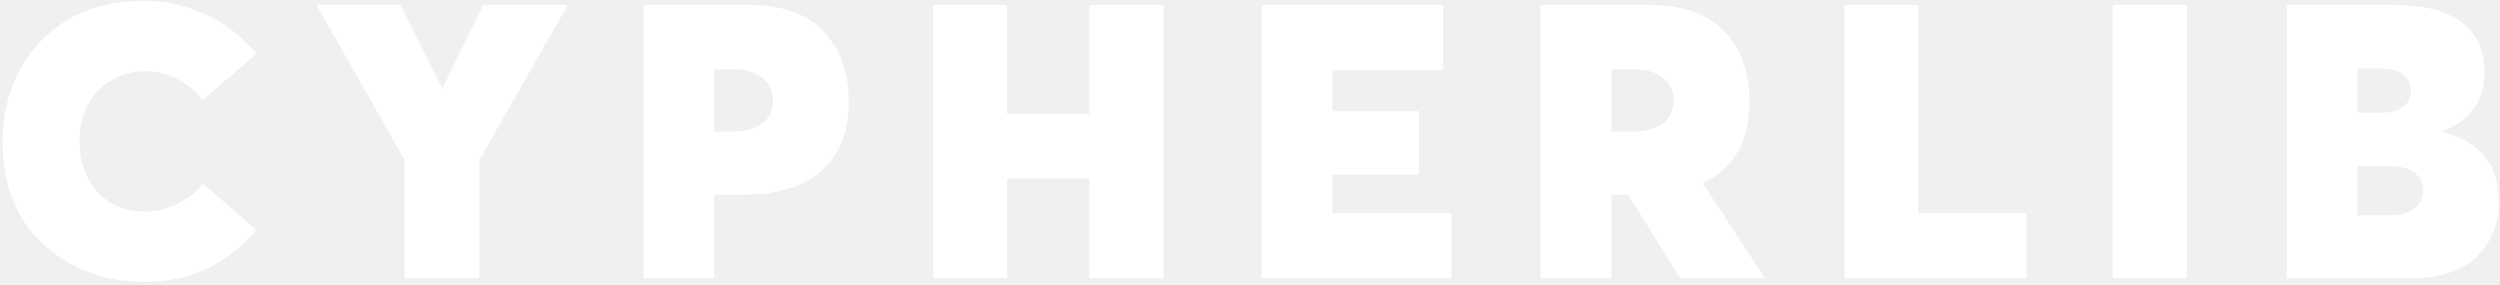
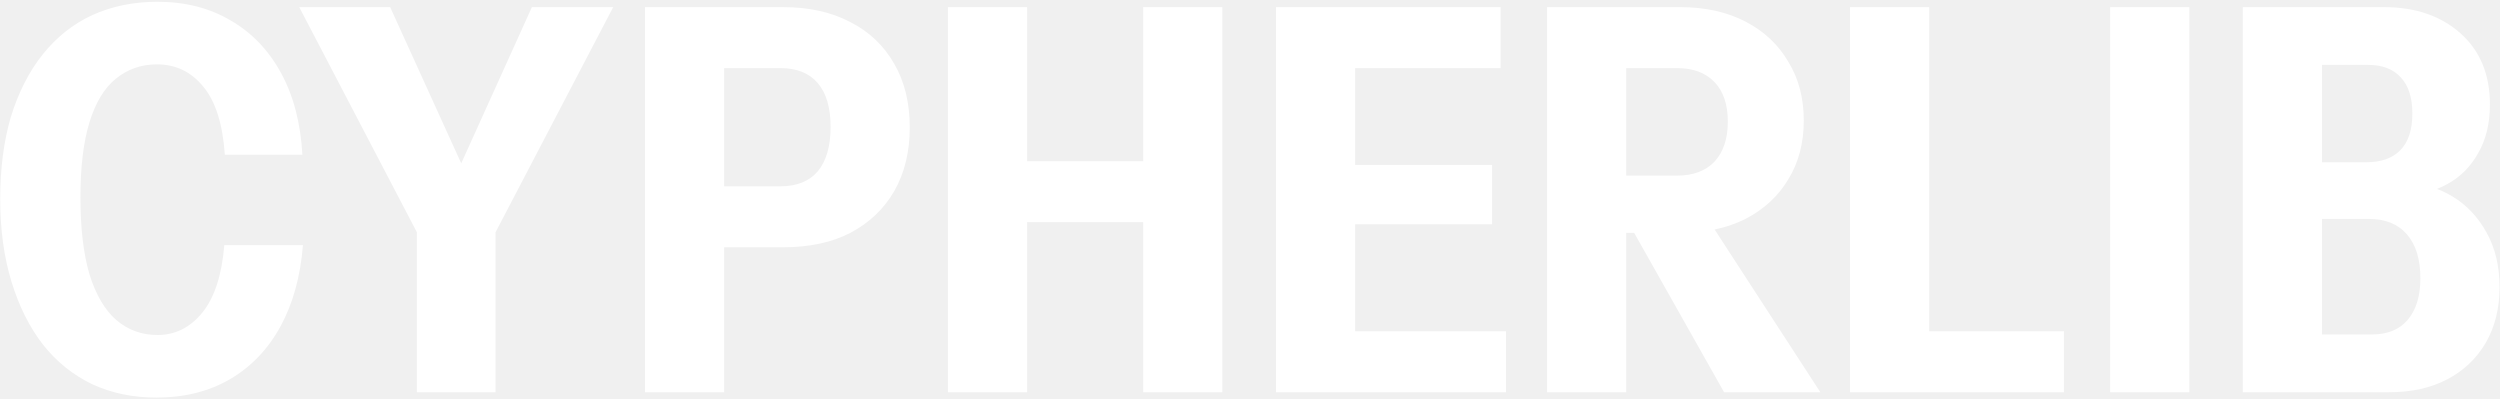
- <svg xmlns="http://www.w3.org/2000/svg" width="845" height="96" viewBox="0 0 845 96" fill="none">
-   <path d="M49.13 95.3C35.523 95.3 24.083 91.097 14.81 82.69C5.537 74.283 0.9 62.713 0.9 47.98C0.9 34.373 5.19 23.02 13.77 13.92C22.437 4.82 34.223 0.27 49.13 0.27C55.89 0.27 62.607 1.787 69.28 4.82C75.953 7.767 81.76 12.23 86.7 18.21L68.63 33.68C62.997 27.267 56.497 24.06 49.13 24.06C43.063 24.06 37.82 26.183 33.4 30.43C29.067 34.677 26.9 40.527 26.9 47.98C26.9 54.567 28.893 60.157 32.88 64.75C36.953 69.257 42.37 71.51 49.13 71.51C52.77 71.51 56.367 70.643 59.92 68.91C63.473 67.177 66.377 64.923 68.63 62.15L86.7 77.75C82.453 82.95 77.08 87.197 70.58 90.49C64.08 93.697 56.93 95.3 49.13 95.3ZM163.289 1.7H191.889L161.989 54.09V94H136.769V54.09L106.999 1.7H135.339L149.509 29.91L163.289 1.7ZM217.451 94V1.7H253.331C264.424 1.7 272.787 4.69 278.421 10.67C284.054 16.563 286.871 24.493 286.871 34.46C286.871 44.687 283.751 52.487 277.511 57.86C271.271 63.147 262.691 65.79 251.771 65.79H241.371V94H217.451ZM241.371 44.47H247.871C251.944 44.47 255.194 43.56 257.621 41.74C260.047 39.92 261.261 37.32 261.261 33.94C261.261 30.907 260.091 28.393 257.751 26.4C255.497 24.407 252.204 23.41 247.871 23.41H241.371V44.47ZM315.408 94V1.7H340.368V38.49H368.188V1.7H393.278V94H368.188V60.33H340.368V94H315.408ZM426.438 94V1.7H487.798V23.67H450.358V37.58H479.608V59.03H450.358V72.03H490.528V94H426.438ZM596.506 94H567.776L550.356 65.79H544.636V94H520.716V1.7H557.636C568.816 1.7 577.223 4.69 582.856 10.67C588.49 16.563 591.306 24.493 591.306 34.46C591.306 47.807 586.063 56.95 575.576 61.89V62.02L596.506 94ZM544.636 23.41V44.47H552.176C556.163 44.47 559.413 43.56 561.926 41.74C564.44 39.92 565.696 37.32 565.696 33.94C565.696 30.907 564.526 28.393 562.186 26.4C559.846 24.407 556.51 23.41 552.176 23.41H544.636ZM623.497 94V1.7H648.327V72.03H684.987V94H623.497ZM714.103 94V1.7H739.193V94H714.103ZM825.597 44.6C838.25 47.893 844.577 55.693 844.577 68C844.577 75.8 842.063 82.083 837.037 86.85C832.01 91.617 824.773 94 815.327 94H772.947V1.7H809.217C819.53 1.7 827.2 3.693 832.227 7.68C837.253 11.58 839.767 17.083 839.767 24.19C839.767 34.07 835.043 40.787 825.597 44.34V44.6ZM796.867 23.15V38.1H804.927C807.96 38.1 810.387 37.45 812.207 36.15C814.027 34.85 814.937 33.03 814.937 30.69C814.937 28.437 814.07 26.617 812.337 25.23C810.603 23.843 808.047 23.15 804.667 23.15H796.867ZM807.787 72.81C811.167 72.81 813.853 72.073 815.847 70.6C817.927 69.127 818.967 67.047 818.967 64.36C818.967 61.847 818.013 59.853 816.107 58.38C814.287 56.907 811.47 56.17 807.657 56.17H796.867V72.81H807.787Z" fill="white" />
+ <svg xmlns="http://www.w3.org/2000/svg" width="1262" height="201" viewBox="0 0 1262 201" fill="none">
+   <path d="M78.94 200.7C67.06 200.7 56.26 198.45 46.54 193.95C36.82 189.27 28.54 182.61 21.7 173.97C14.86 165.15 9.55 154.53 5.77 142.11C1.99 129.69 0.1 115.83 0.1 100.53C0.1 85.05 1.9 71.19 5.5 58.95C9.28 46.71 14.59 36.27 21.43 27.63C28.45 18.81 36.82 12.15 46.54 7.65C56.44 3.15 67.42 0.9 79.48 0.9C93.52 0.9 105.85 4.05 116.47 10.35C127.09 16.47 135.55 25.29 141.85 36.81C148.15 48.33 151.75 62.1 152.65 78.12H113.5C112.42 62.64 108.82 51.21 102.7 43.83C96.58 36.27 88.75 32.49 79.21 32.49C71.29 32.49 64.36 34.92 58.42 39.78C52.66 44.46 48.25 51.75 45.19 61.65C42.13 71.55 40.6 84.24 40.6 99.72C40.6 115.2 42.13 128.16 45.19 138.6C48.43 148.86 52.93 156.51 58.69 161.55C64.63 166.59 71.56 169.11 79.48 169.11C88.48 169.11 96.04 165.33 102.16 157.77C108.28 150.21 111.97 138.87 113.23 123.75H152.92C151.66 139.59 147.88 153.27 141.58 164.79C135.28 176.31 126.73 185.22 115.93 191.52C105.31 197.64 92.98 200.7 78.94 200.7ZM210.451 198V117.27L151.051 3.6H196.951L243.391 105.66H222.331L268.501 3.6H309.541L250.141 117.27V198H210.451ZM325.598 198V3.6H395.258C408.398 3.6 419.738 6.12 429.278 11.16C438.818 16.02 446.198 23.04 451.418 32.22C456.638 41.22 459.248 51.93 459.248 64.35C459.248 76.59 456.638 87.3 451.418 96.48C446.198 105.48 438.818 112.5 429.278 117.54C419.918 122.4 408.578 124.83 395.258 124.83H356.918V94.05H393.908C402.188 94.05 408.488 91.53 412.808 86.49C417.128 81.27 419.288 73.8 419.288 64.08C419.288 54.36 417.128 46.98 412.808 41.94C408.488 36.9 402.188 34.38 393.908 34.38H365.558V198H325.598ZM478.527 198V3.6H518.487V198H478.527ZM577.077 198V3.6H617.037V198H577.077ZM497.967 81.36H595.977V112.14H497.967V81.36ZM644.113 198V3.6H684.073V198H644.113ZM663.553 198V167.22H760.213V198H663.553ZM663.553 113.22V83.25H753.193V113.22H663.553ZM663.553 34.38V3.6H757.513V34.38H663.553ZM780.946 198V3.6H848.176C860.776 3.6 871.756 6.03 881.116 10.89C890.476 15.75 897.676 22.5 902.716 31.14C907.936 39.6 910.546 49.5 910.546 60.84C910.546 72.18 907.936 82.08 902.716 90.54C897.676 99 890.476 105.66 881.116 110.52C871.756 115.2 860.776 117.54 848.176 117.54H812.266V88.65H846.556C854.656 88.65 860.956 86.31 865.456 81.63C869.956 76.77 872.206 70.02 872.206 61.38C872.206 52.74 869.956 46.08 865.456 41.4C860.956 36.72 854.656 34.38 846.556 34.38H820.906V198H780.946ZM870.316 198L813.346 97.02H853.306L918.916 198H870.316ZM933.889 198V3.6H973.849V198H933.889ZM953.329 198V167.22H1041.89V198H953.329ZM1065.2 198V3.6H1105.16V198H1065.2ZM1164.57 198V168.84H1197.24C1205.16 168.84 1211.19 166.41 1215.33 161.55C1219.65 156.51 1221.81 149.49 1221.81 140.49C1221.81 130.95 1219.56 123.57 1215.06 118.35C1210.56 113.13 1204.17 110.52 1195.89 110.52H1164.57V81.9H1194.54C1201.92 81.9 1207.59 79.92 1211.55 75.96C1215.69 71.82 1217.76 65.61 1217.76 57.33C1217.76 49.23 1215.78 43.11 1211.82 38.97C1208.04 34.83 1202.55 32.76 1195.35 32.76H1164.57V3.6H1203.45C1219.29 3.6 1232.16 8.01 1242.06 16.83C1251.96 25.65 1256.91 37.62 1256.91 52.74C1256.91 62.28 1254.93 70.47 1250.97 77.31C1247.19 84.15 1241.97 89.37 1235.31 92.97C1228.83 96.57 1221.63 98.37 1213.71 98.37L1214.52 92.7C1223.16 92.7 1230.99 94.86 1238.01 99.18C1245.21 103.5 1250.97 109.62 1255.29 117.54C1259.61 125.28 1261.77 134.46 1261.77 145.08C1261.77 155.7 1259.43 165.06 1254.75 173.16C1250.07 181.08 1243.59 187.2 1235.31 191.52C1227.03 195.84 1217.31 198 1206.15 198H1164.57ZM1132.17 198V3.6H1172.13V198H1132.17Z" fill="white" />
</svg>
